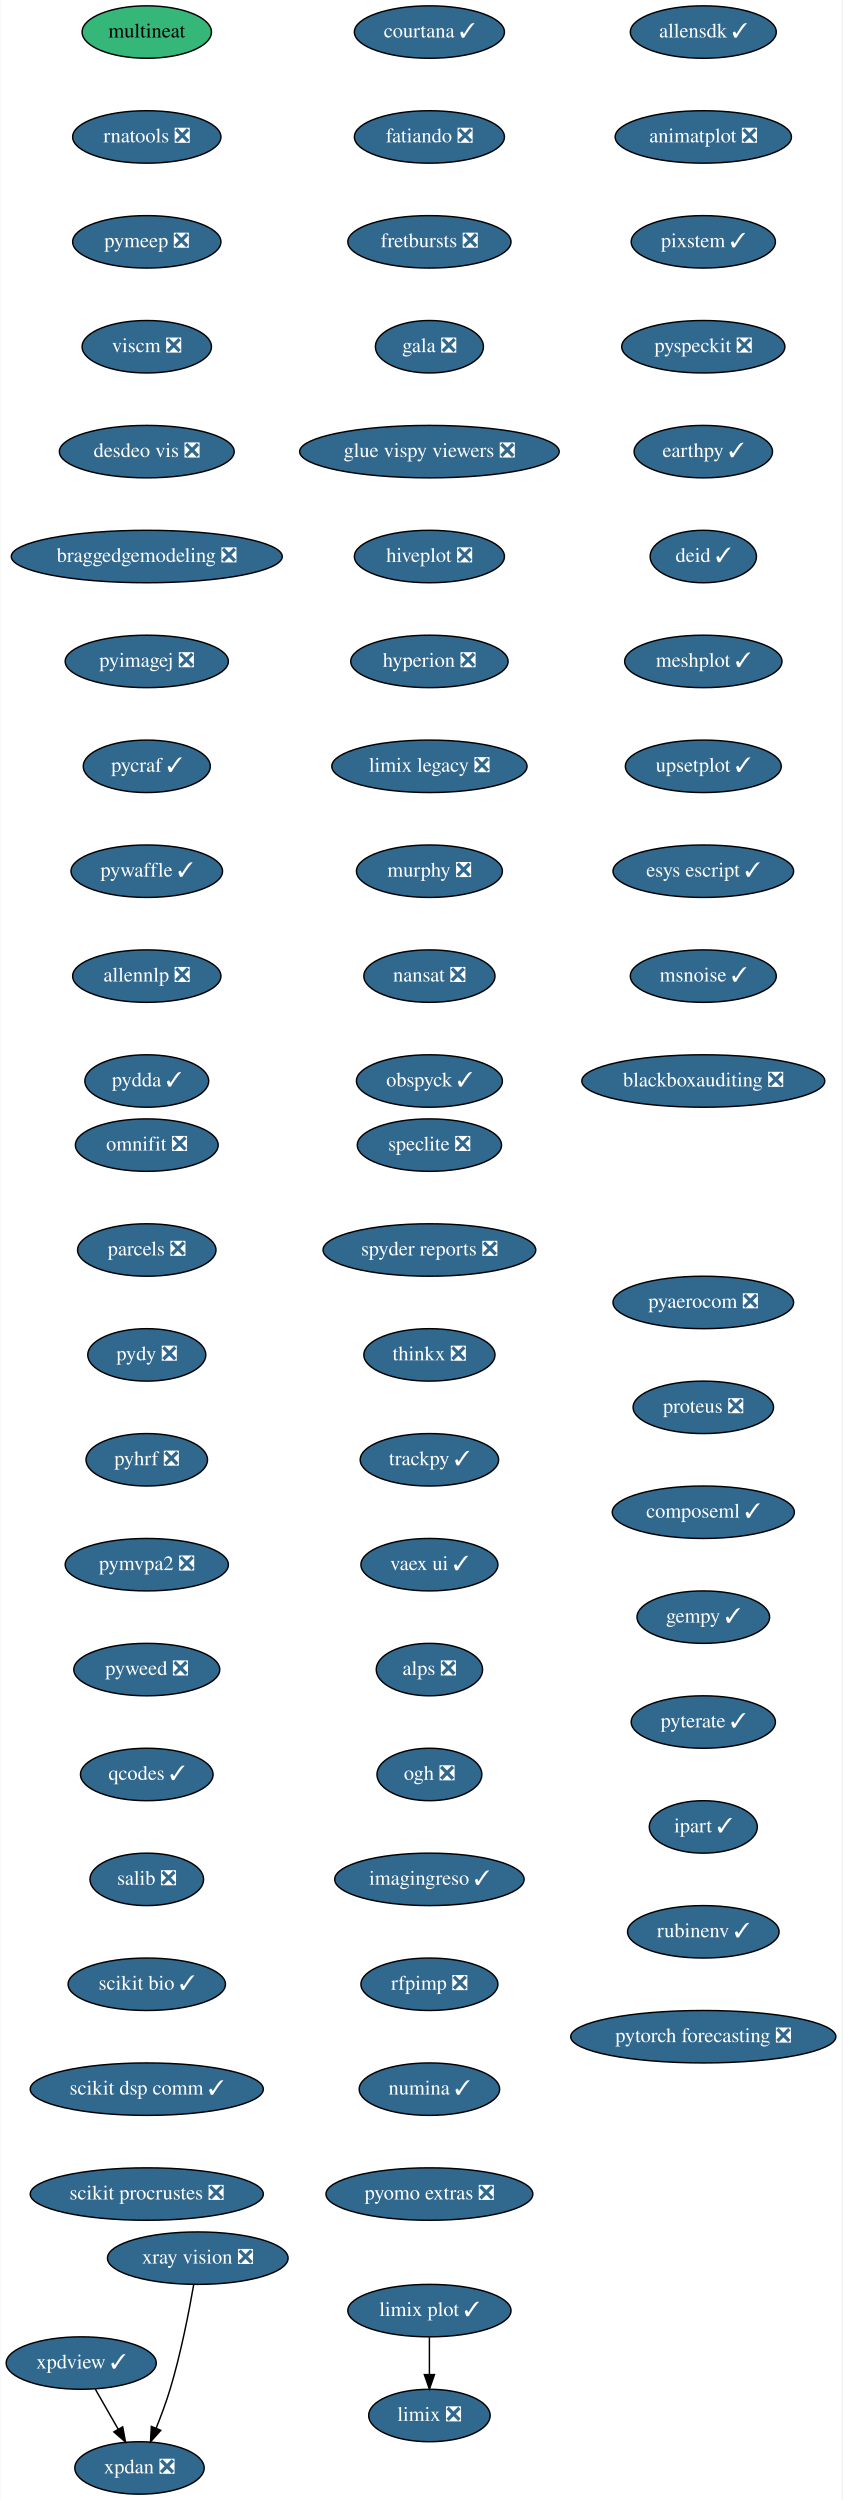
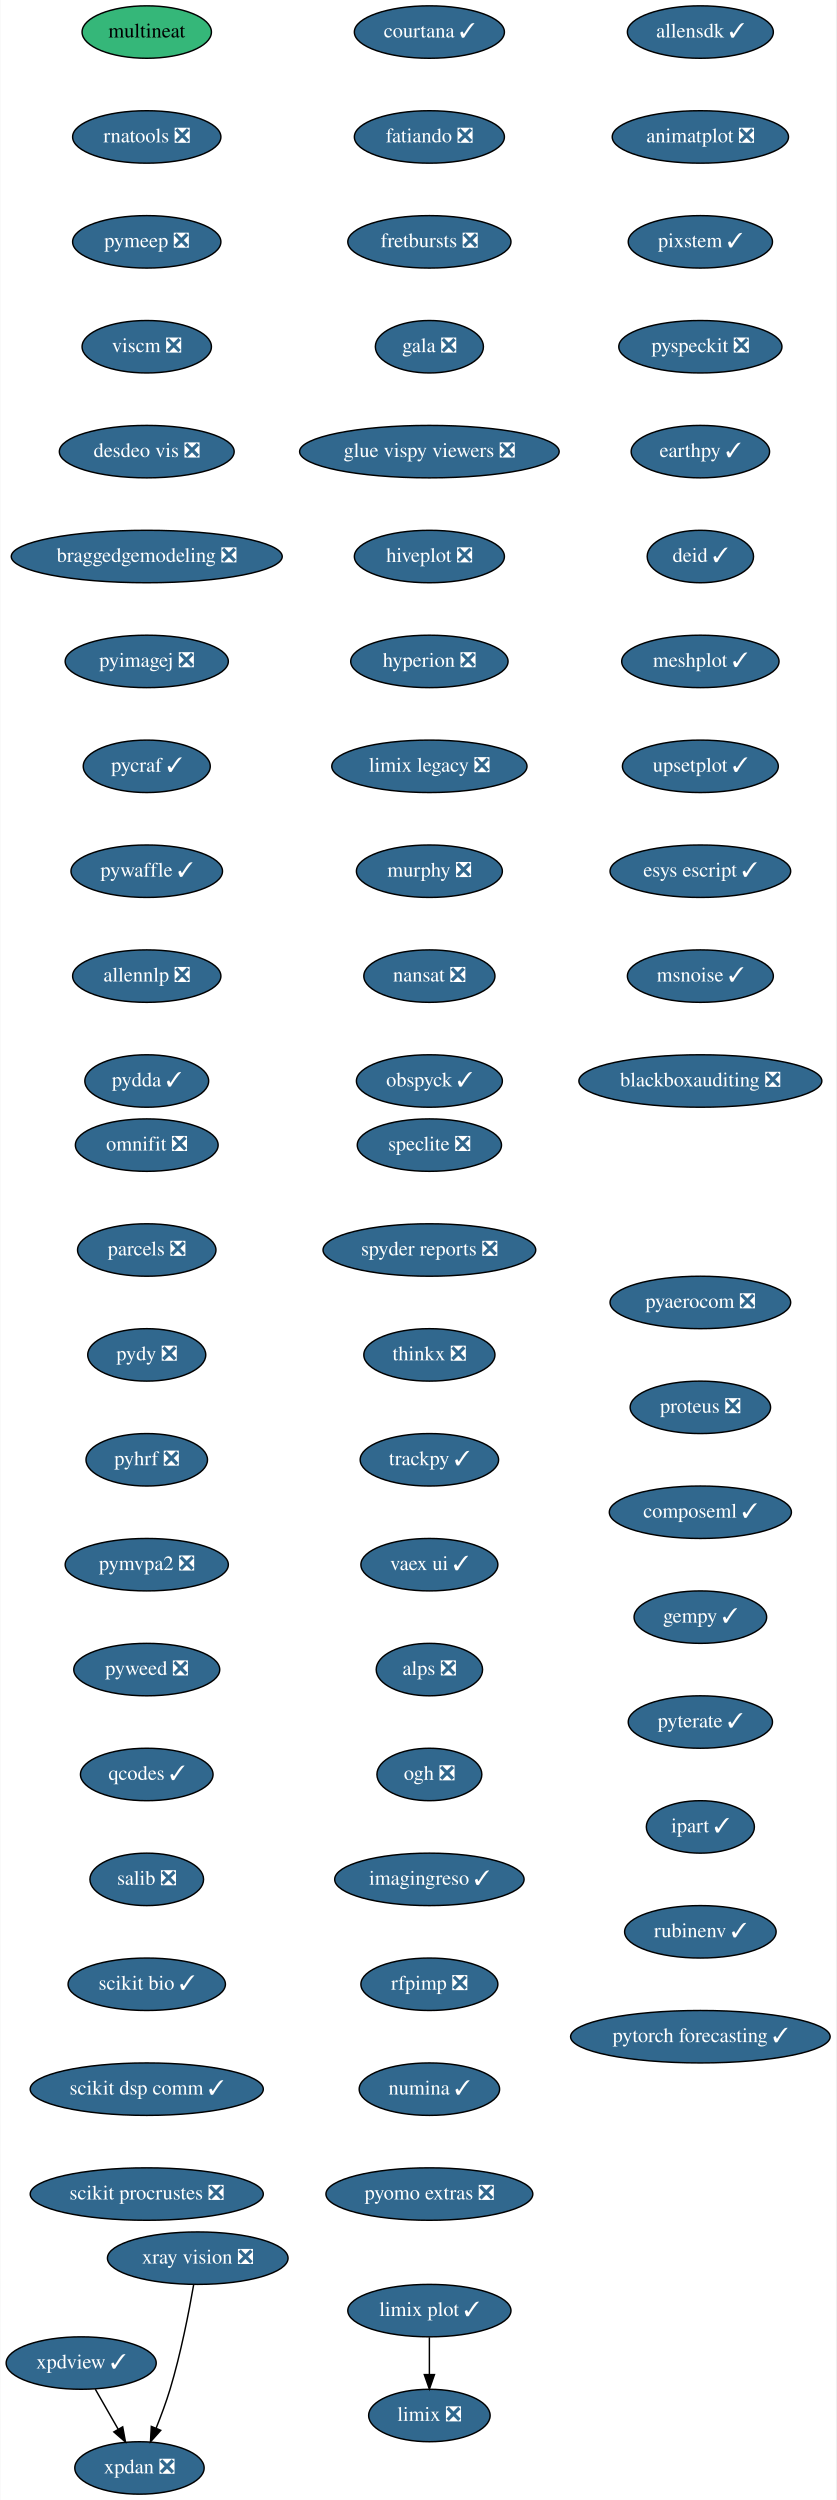
- <svg xmlns="http://www.w3.org/2000/svg" xmlns:xlink="http://www.w3.org/1999/xlink" width="578pt" height="1716pt" viewBox="0.00 0.00 577.50 1716.00">
+ <svg xmlns="http://www.w3.org/2000/svg" xmlns:xlink="http://www.w3.org/1999/xlink" width="574pt" height="1716pt" viewBox="0.00 0.00 573.54 1716.00">
  <g id="graph0" class="graph" transform="scale(1 1) rotate(0) translate(4 1712)">
-     <polygon fill="white" stroke="transparent" points="-4,4 -4,-1712 573.5,-1712 573.5,4 -4,4" />
+     <polygon fill="white" stroke="transparent" points="-4,4 -4,-1712 569.54,-1712 569.54,4 -4,4" />
    <g id="node1" class="node">
      <g id="a_node1">
        <a xlink:href="https://github.com/conda-forge/courtana-feedstock/pull/7" xlink:title="courtana ✓">
          <ellipse fill="#31688e" stroke="black" cx="290.5" cy="-1690" rx="51.5" ry="18" />
          <text text-anchor="middle" x="290.5" y="-1686.3" font-family="Times,serif" font-size="14.00" fill="white">courtana ✓</text>
        </a>
      </g>
    </g>
    <g id="node2" class="node">
      <g id="a_node2">
        <a xlink:href="https://github.com/conda-forge/fatiando-feedstock/pull/13" xlink:title="fatiando ❎">
          <ellipse fill="#31688e" stroke="black" cx="290.5" cy="-1618" rx="51.5" ry="18" />
          <text text-anchor="middle" x="290.5" y="-1614.3" font-family="Times,serif" font-size="14.00" fill="white">fatiando ❎</text>
        </a>
      </g>
    </g>
    <g id="node3" class="node">
      <g id="a_node3">
        <a xlink:href="https://github.com/conda-forge/fretbursts-feedstock/pull/19" xlink:title="fretbursts ❎">
          <ellipse fill="#31688e" stroke="black" cx="290.5" cy="-1546" rx="56" ry="18" />
          <text text-anchor="middle" x="290.5" y="-1542.3" font-family="Times,serif" font-size="14.00" fill="white">fretbursts ❎</text>
        </a>
      </g>
    </g>
    <g id="node4" class="node">
      <g id="a_node4">
        <a xlink:href="https://github.com/conda-forge/gala-feedstock/pull/7" xlink:title="gala ❎">
          <ellipse fill="#31688e" stroke="black" cx="290.5" cy="-1474" rx="37.09" ry="18" />
          <text text-anchor="middle" x="290.5" y="-1470.3" font-family="Times,serif" font-size="14.00" fill="white">gala ❎</text>
        </a>
      </g>
    </g>
    <g id="node5" class="node">
      <g id="a_node5">
        <a xlink:href="https://github.com/conda-forge/glue-vispy-viewers-feedstock/pull/32" xlink:title="glue vispy viewers ❎">
          <ellipse fill="#31688e" stroke="black" cx="290.5" cy="-1402" rx="89.08" ry="18" />
          <text text-anchor="middle" x="290.5" y="-1398.3" font-family="Times,serif" font-size="14.00" fill="white">glue vispy viewers ❎</text>
        </a>
      </g>
    </g>
    <g id="node6" class="node">
      <g id="a_node6">
        <a xlink:href="https://github.com/conda-forge/hiveplot-feedstock/pull/5" xlink:title="hiveplot ❎">
          <ellipse fill="#31688e" stroke="black" cx="290.5" cy="-1330" rx="51.5" ry="18" />
          <text text-anchor="middle" x="290.5" y="-1326.3" font-family="Times,serif" font-size="14.00" fill="white">hiveplot ❎</text>
        </a>
      </g>
    </g>
    <g id="node7" class="node">
      <g id="a_node7">
        <a xlink:href="https://github.com/conda-forge/hyperion-feedstock/pull/14" xlink:title="hyperion ❎">
          <ellipse fill="#31688e" stroke="black" cx="290.5" cy="-1258" rx="54" ry="18" />
          <text text-anchor="middle" x="290.5" y="-1254.3" font-family="Times,serif" font-size="14.00" fill="white">hyperion ❎</text>
        </a>
      </g>
    </g>
    <g id="node8" class="node">
      <g id="a_node8">
        <a xlink:href="https://github.com/conda-forge/limix-legacy-feedstock/pull/9" xlink:title="limix legacy ❎">
          <ellipse fill="#31688e" stroke="black" cx="290.5" cy="-1186" rx="67" ry="18" />
          <text text-anchor="middle" x="290.5" y="-1182.3" font-family="Times,serif" font-size="14.00" fill="white">limix legacy ❎</text>
        </a>
      </g>
    </g>
    <g id="node10" class="node">
      <g id="a_node10">
        <a xlink:href="https://github.com/conda-forge/murphy-feedstock/pull/3" xlink:title="murphy ❎">
          <ellipse fill="#31688e" stroke="black" cx="290.5" cy="-1114" rx="50.09" ry="18" />
          <text text-anchor="middle" x="290.5" y="-1110.3" font-family="Times,serif" font-size="14.00" fill="white">murphy ❎</text>
        </a>
      </g>
    </g>
    <g id="node9" class="node">
      <g id="a_node9">
        <a xlink:href="https://github.com/conda-forge/limix-feedstock/pull/23" xlink:title="limix ❎">
          <ellipse fill="#31688e" stroke="black" cx="290.5" cy="-54" rx="41.69" ry="18" />
          <text text-anchor="middle" x="290.5" y="-50.3" font-family="Times,serif" font-size="14.00" fill="white">limix ❎</text>
        </a>
      </g>
    </g>
    <g id="node11" class="node">
      <g id="a_node11">
        <a xlink:href="https://github.com/conda-forge/nansat-feedstock/pull/29" xlink:title="nansat ❎">
          <ellipse fill="#31688e" stroke="black" cx="290.5" cy="-1042" rx="45" ry="18" />
          <text text-anchor="middle" x="290.5" y="-1038.3" font-family="Times,serif" font-size="14.00" fill="white">nansat ❎</text>
        </a>
      </g>
    </g>
    <g id="node12" class="node">
      <g id="a_node12">
        <a xlink:href="https://github.com/conda-forge/obspyck-feedstock/pull/15" xlink:title="obspyck ✓">
          <ellipse fill="#31688e" stroke="black" cx="290.5" cy="-970" rx="50.09" ry="18" />
          <text text-anchor="middle" x="290.5" y="-966.3" font-family="Times,serif" font-size="14.00" fill="white">obspyck ✓</text>
        </a>
      </g>
    </g>
    <g id="node13" class="node">
      <g id="a_node13">
        <a xlink:href="https://github.com/conda-forge/omnifit-feedstock/pull/4" xlink:title="omnifit ❎">
          <ellipse fill="#31688e" stroke="black" cx="96.5" cy="-926" rx="48.99" ry="18" />
          <text text-anchor="middle" x="96.5" y="-922.3" font-family="Times,serif" font-size="14.00" fill="white">omnifit ❎</text>
        </a>
      </g>
    </g>
    <g id="node14" class="node">
      <g id="a_node14">
        <a xlink:href="https://github.com/conda-forge/parcels-feedstock/pull/59" xlink:title="parcels ❎">
          <ellipse fill="#31688e" stroke="black" cx="96.5" cy="-854" rx="47.5" ry="18" />
          <text text-anchor="middle" x="96.5" y="-850.3" font-family="Times,serif" font-size="14.00" fill="white">parcels ❎</text>
        </a>
      </g>
    </g>
    <g id="node15" class="node">
      <g id="a_node15">
        <a xlink:href="https://github.com/conda-forge/pydy-feedstock/pull/14" xlink:title="pydy ❎">
          <ellipse fill="#31688e" stroke="black" cx="96.5" cy="-782" rx="40.5" ry="18" />
          <text text-anchor="middle" x="96.5" y="-778.3" font-family="Times,serif" font-size="14.00" fill="white">pydy ❎</text>
        </a>
      </g>
    </g>
    <g id="node16" class="node">
      <g id="a_node16">
        <a xlink:href="https://github.com/conda-forge/pyhrf-feedstock/pull/6" xlink:title="pyhrf ❎">
          <ellipse fill="#31688e" stroke="black" cx="96.5" cy="-710" rx="41.69" ry="18" />
          <text text-anchor="middle" x="96.5" y="-706.3" font-family="Times,serif" font-size="14.00" fill="white">pyhrf ❎</text>
        </a>
      </g>
    </g>
    <g id="node17" class="node">
      <g id="a_node17">
        <a xlink:href="https://github.com/conda-forge/pymvpa2-feedstock/pull/10" xlink:title="pymvpa2 ❎">
          <ellipse fill="#31688e" stroke="black" cx="96.5" cy="-638" rx="56" ry="18" />
          <text text-anchor="middle" x="96.5" y="-634.3" font-family="Times,serif" font-size="14.00" fill="white">pymvpa2 ❎</text>
        </a>
      </g>
    </g>
    <g id="node18" class="node">
      <g id="a_node18">
        <a xlink:href="https://github.com/conda-forge/pyweed-feedstock/pull/19" xlink:title="pyweed ❎">
          <ellipse fill="#31688e" stroke="black" cx="96.5" cy="-566" rx="50.09" ry="18" />
          <text text-anchor="middle" x="96.5" y="-562.3" font-family="Times,serif" font-size="14.00" fill="white">pyweed ❎</text>
        </a>
      </g>
    </g>
    <g id="node19" class="node">
      <g id="a_node19">
        <a xlink:href="https://github.com/conda-forge/qcodes-feedstock/pull/30" xlink:title="qcodes ✓">
          <ellipse fill="#31688e" stroke="black" cx="96.5" cy="-494" rx="45.5" ry="18" />
          <text text-anchor="middle" x="96.5" y="-490.3" font-family="Times,serif" font-size="14.00" fill="white">qcodes ✓</text>
        </a>
      </g>
    </g>
    <g id="node20" class="node">
      <g id="a_node20">
        <a xlink:href="https://github.com/conda-forge/salib-feedstock/pull/16" xlink:title="salib ❎">
          <ellipse fill="#31688e" stroke="black" cx="96.5" cy="-422" rx="39" ry="18" />
          <text text-anchor="middle" x="96.5" y="-418.3" font-family="Times,serif" font-size="14.00" fill="white">salib ❎</text>
        </a>
      </g>
    </g>
    <g id="node21" class="node">
      <g id="a_node21">
        <a xlink:href="https://github.com/conda-forge/scikit-bio-feedstock/pull/25" xlink:title="scikit bio ✓">
          <ellipse fill="#31688e" stroke="black" cx="96.5" cy="-350" rx="54" ry="18" />
          <text text-anchor="middle" x="96.5" y="-346.3" font-family="Times,serif" font-size="14.00" fill="white">scikit bio ✓</text>
        </a>
      </g>
    </g>
    <g id="node22" class="node">
      <g id="a_node22">
        <a xlink:href="https://github.com/conda-forge/scikit-dsp-comm-feedstock/pull/6" xlink:title="scikit dsp comm ✓">
          <ellipse fill="#31688e" stroke="black" cx="96.5" cy="-278" rx="80" ry="18" />
          <text text-anchor="middle" x="96.5" y="-274.3" font-family="Times,serif" font-size="14.00" fill="white">scikit dsp comm ✓</text>
        </a>
      </g>
    </g>
    <g id="node23" class="node">
      <g id="a_node23">
        <a xlink:href="https://github.com/conda-forge/scikit-procrustes-feedstock/pull/5" xlink:title="scikit procrustes ❎">
          <ellipse fill="#31688e" stroke="black" cx="96.5" cy="-206" rx="80" ry="18" />
          <text text-anchor="middle" x="96.5" y="-202.3" font-family="Times,serif" font-size="14.00" fill="white">scikit procrustes ❎</text>
        </a>
      </g>
    </g>
    <g id="node24" class="node">
      <g id="a_node24">
        <a xlink:href="https://github.com/conda-forge/speclite-feedstock/pull/5" xlink:title="speclite ❎">
          <ellipse fill="#31688e" stroke="black" cx="290.5" cy="-926" rx="49.5" ry="18" />
          <text text-anchor="middle" x="290.5" y="-922.3" font-family="Times,serif" font-size="14.00" fill="white">speclite ❎</text>
        </a>
      </g>
    </g>
    <g id="node25" class="node">
      <g id="a_node25">
        <a xlink:href="https://github.com/conda-forge/spyder-reports-feedstock/pull/5" xlink:title="spyder reports ❎">
          <ellipse fill="#31688e" stroke="black" cx="290.5" cy="-854" rx="73" ry="18" />
          <text text-anchor="middle" x="290.5" y="-850.3" font-family="Times,serif" font-size="14.00" fill="white">spyder reports ❎</text>
        </a>
      </g>
    </g>
    <g id="node26" class="node">
      <g id="a_node26">
        <a xlink:href="https://github.com/conda-forge/thinkx-feedstock/pull/5" xlink:title="thinkx ❎">
          <ellipse fill="#31688e" stroke="black" cx="290.5" cy="-782" rx="45" ry="18" />
          <text text-anchor="middle" x="290.5" y="-778.3" font-family="Times,serif" font-size="14.00" fill="white">thinkx ❎</text>
        </a>
      </g>
    </g>
    <g id="node27" class="node">
      <g id="a_node27">
        <a xlink:href="https://github.com/conda-forge/trackpy-feedstock/pull/18" xlink:title="trackpy ✓">
          <ellipse fill="#31688e" stroke="black" cx="290.5" cy="-710" rx="47.5" ry="18" />
          <text text-anchor="middle" x="290.5" y="-706.3" font-family="Times,serif" font-size="14.00" fill="white">trackpy ✓</text>
        </a>
      </g>
    </g>
    <g id="node28" class="node">
      <g id="a_node28">
        <a xlink:href="https://github.com/conda-forge/vaex-ui-feedstock/pull/12" xlink:title="vaex ui ✓">
          <ellipse fill="#31688e" stroke="black" cx="290.5" cy="-638" rx="47" ry="18" />
          <text text-anchor="middle" x="290.5" y="-634.3" font-family="Times,serif" font-size="14.00" fill="white">vaex ui ✓</text>
        </a>
      </g>
    </g>
    <g id="node29" class="node">
      <g id="a_node29">
        <a xlink:href="https://github.com/conda-forge/alps-feedstock/pull/29" xlink:title="alps ❎">
          <ellipse fill="#31688e" stroke="black" cx="290.5" cy="-566" rx="36.5" ry="18" />
          <text text-anchor="middle" x="290.5" y="-562.3" font-family="Times,serif" font-size="14.00" fill="white">alps ❎</text>
        </a>
      </g>
    </g>
    <g id="node33" class="node">
      <g id="a_node33">
        <a xlink:href="https://github.com/conda-forge/ogh-feedstock/pull/9" xlink:title="ogh ❎">
          <ellipse fill="#31688e" stroke="black" cx="290.5" cy="-494" rx="36" ry="18" />
          <text text-anchor="middle" x="290.5" y="-490.3" font-family="Times,serif" font-size="14.00" fill="white">ogh ❎</text>
        </a>
      </g>
    </g>
    <g id="node30" class="node">
      <g id="a_node30">
        <a xlink:href="https://github.com/conda-forge/xpdan-feedstock/pull/33" xlink:title="xpdan ❎">
          <ellipse fill="#31688e" stroke="black" cx="91.5" cy="-18" rx="44.39" ry="18" />
          <text text-anchor="middle" x="91.5" y="-14.3" font-family="Times,serif" font-size="14.00" fill="white">xpdan ❎</text>
        </a>
      </g>
    </g>
    <g id="node31" class="node">
      <g id="a_node31">
        <a xlink:href="https://github.com/conda-forge/xpdview-feedstock/pull/11" xlink:title="xpdview ✓">
          <ellipse fill="#31688e" stroke="black" cx="51.5" cy="-90" rx="51.5" ry="18" />
          <text text-anchor="middle" x="51.5" y="-86.3" font-family="Times,serif" font-size="14.00" fill="white">xpdview ✓</text>
        </a>
      </g>
    </g>
    <g id="edge26" class="edge">
      <path fill="none" stroke="black" d="M61.18,-72.05C65.9,-63.8 71.67,-53.7 76.91,-44.54" />
      <polygon fill="black" stroke="black" points="79.98,-46.21 81.91,-35.79 73.91,-42.73 79.98,-46.21" />
    </g>
    <g id="node32" class="node">
      <g id="a_node32">
        <a xlink:href="https://github.com/conda-forge/xray-vision-feedstock/pull/12" xlink:title="xray vision ❎">
          <ellipse fill="#31688e" stroke="black" cx="131.5" cy="-162" rx="61.99" ry="18" />
          <text text-anchor="middle" x="131.5" y="-158.3" font-family="Times,serif" font-size="14.00" fill="white">xray vision ❎</text>
        </a>
      </g>
    </g>
    <g id="edge27" class="edge">
      <path fill="none" stroke="black" d="M128.69,-143.72C125.55,-125.63 119.91,-96.5 112.5,-72 109.82,-63.15 106.3,-53.7 102.91,-45.26" />
      <polygon fill="black" stroke="black" points="106.1,-43.83 99.05,-35.93 99.64,-46.51 106.1,-43.83" />
    </g>
    <g id="node34" class="node">
      <g id="a_node34">
        <a xlink:href="https://github.com/conda-forge/imagingreso-feedstock/pull/19" xlink:title="imagingreso ✓">
          <ellipse fill="#31688e" stroke="black" cx="290.5" cy="-422" rx="65" ry="18" />
          <text text-anchor="middle" x="290.5" y="-418.3" font-family="Times,serif" font-size="14.00" fill="white">imagingreso ✓</text>
        </a>
      </g>
    </g>
    <g id="node35" class="node">
      <g id="a_node35">
        <a xlink:href="https://github.com/conda-forge/rfpimp-feedstock/pull/9" xlink:title="rfpimp ❎">
          <ellipse fill="#31688e" stroke="black" cx="290.5" cy="-350" rx="47" ry="18" />
          <text text-anchor="middle" x="290.5" y="-346.3" font-family="Times,serif" font-size="14.00" fill="white">rfpimp ❎</text>
        </a>
      </g>
    </g>
    <g id="node36" class="node">
      <g id="a_node36">
        <a xlink:href="https://github.com/conda-forge/numina-feedstock/pull/22" xlink:title="numina ✓">
          <ellipse fill="#31688e" stroke="black" cx="290.5" cy="-278" rx="48.19" ry="18" />
          <text text-anchor="middle" x="290.5" y="-274.3" font-family="Times,serif" font-size="14.00" fill="white">numina ✓</text>
        </a>
      </g>
    </g>
    <g id="node37" class="node">
      <g id="a_node37">
        <a xlink:href="https://github.com/conda-forge/pyomo.extras-feedstock/pull/25" xlink:title="pyomo extras ❎">
          <ellipse fill="#31688e" stroke="black" cx="290.5" cy="-206" rx="71" ry="18" />
          <text text-anchor="middle" x="290.5" y="-202.3" font-family="Times,serif" font-size="14.00" fill="white">pyomo extras ❎</text>
        </a>
      </g>
    </g>
    <g id="node38" class="node">
      <g id="a_node38">
        <a xlink:href="https://github.com/conda-forge/multineat-feedstock" xlink:title="multineat">
          <ellipse fill="#35b779" stroke="black" cx="96.5" cy="-1690" rx="44.39" ry="18" />
          <text text-anchor="middle" x="96.5" y="-1686.3" font-family="Times,serif" font-size="14.00">multineat</text>
        </a>
      </g>
    </g>
    <g id="node39" class="node">
      <g id="a_node39">
        <a xlink:href="https://github.com/conda-forge/rnatools-feedstock/pull/3" xlink:title="rnatools ❎">
          <ellipse fill="#31688e" stroke="black" cx="96.5" cy="-1618" rx="50.89" ry="18" />
          <text text-anchor="middle" x="96.5" y="-1614.3" font-family="Times,serif" font-size="14.00" fill="white">rnatools ❎</text>
        </a>
      </g>
    </g>
    <g id="node40" class="node">
      <g id="a_node40">
        <a xlink:href="https://github.com/conda-forge/pymeep-feedstock/pull/42" xlink:title="pymeep ❎">
          <ellipse fill="#31688e" stroke="black" cx="96.5" cy="-1546" rx="50.89" ry="18" />
          <text text-anchor="middle" x="96.5" y="-1542.3" font-family="Times,serif" font-size="14.00" fill="white">pymeep ❎</text>
        </a>
      </g>
    </g>
    <g id="node41" class="node">
      <g id="a_node41">
        <a xlink:href="https://github.com/conda-forge/viscm-feedstock/pull/4" xlink:title="viscm ❎">
          <ellipse fill="#31688e" stroke="black" cx="96.5" cy="-1474" rx="44.39" ry="18" />
          <text text-anchor="middle" x="96.5" y="-1470.3" font-family="Times,serif" font-size="14.00" fill="white">viscm ❎</text>
        </a>
      </g>
    </g>
    <g id="node42" class="node">
      <g id="a_node42">
        <a xlink:href="https://github.com/conda-forge/desdeo-vis-feedstock/pull/5" xlink:title="desdeo vis ❎">
          <ellipse fill="#31688e" stroke="black" cx="96.5" cy="-1402" rx="60" ry="18" />
          <text text-anchor="middle" x="96.5" y="-1398.3" font-family="Times,serif" font-size="14.00" fill="white">desdeo vis ❎</text>
        </a>
      </g>
    </g>
    <g id="node43" class="node">
      <g id="a_node43">
        <a xlink:href="https://github.com/conda-forge/braggedgemodeling-feedstock/pull/3" xlink:title="braggedgemodeling ❎">
          <ellipse fill="#31688e" stroke="black" cx="96.5" cy="-1330" rx="93" ry="18" />
          <text text-anchor="middle" x="96.5" y="-1326.3" font-family="Times,serif" font-size="14.00" fill="white">braggedgemodeling ❎</text>
        </a>
      </g>
    </g>
    <g id="node44" class="node">
      <g id="a_node44">
        <a xlink:href="https://github.com/conda-forge/pyimagej-feedstock/pull/9" xlink:title="pyimagej ❎">
          <ellipse fill="#31688e" stroke="black" cx="96.5" cy="-1258" rx="56" ry="18" />
          <text text-anchor="middle" x="96.5" y="-1254.3" font-family="Times,serif" font-size="14.00" fill="white">pyimagej ❎</text>
        </a>
      </g>
    </g>
    <g id="node45" class="node">
      <g id="a_node45">
        <a xlink:href="https://github.com/conda-forge/pycraf-feedstock/pull/8" xlink:title="pycraf ✓">
          <ellipse fill="#31688e" stroke="black" cx="96.5" cy="-1186" rx="43.59" ry="18" />
          <text text-anchor="middle" x="96.5" y="-1182.3" font-family="Times,serif" font-size="14.00" fill="white">pycraf ✓</text>
        </a>
      </g>
    </g>
    <g id="node46" class="node">
      <g id="a_node46">
        <a xlink:href="https://github.com/conda-forge/pywaffle-feedstock/pull/6" xlink:title="pywaffle ✓">
          <ellipse fill="#31688e" stroke="black" cx="96.5" cy="-1114" rx="52" ry="18" />
          <text text-anchor="middle" x="96.5" y="-1110.3" font-family="Times,serif" font-size="14.00" fill="white">pywaffle ✓</text>
        </a>
      </g>
    </g>
    <g id="node47" class="node">
      <g id="a_node47">
        <a xlink:href="https://github.com/conda-forge/allennlp-feedstock/pull/8" xlink:title="allennlp ❎">
          <ellipse fill="#31688e" stroke="black" cx="96.5" cy="-1042" rx="50.89" ry="18" />
          <text text-anchor="middle" x="96.5" y="-1038.3" font-family="Times,serif" font-size="14.00" fill="white">allennlp ❎</text>
        </a>
      </g>
    </g>
    <g id="node48" class="node">
      <g id="a_node48">
        <a xlink:href="https://github.com/conda-forge/pydda-feedstock/pull/13" xlink:title="pydda ✓">
          <ellipse fill="#31688e" stroke="black" cx="96.5" cy="-970" rx="42.49" ry="18" />
          <text text-anchor="middle" x="96.5" y="-966.3" font-family="Times,serif" font-size="14.00" fill="white">pydda ✓</text>
        </a>
      </g>
    </g>
    <g id="node49" class="node">
      <g id="a_node49">
        <a xlink:href="https://github.com/conda-forge/allensdk-feedstock/pull/4" xlink:title="allensdk ✓">
-           <ellipse fill="#31688e" stroke="black" cx="478.5" cy="-1690" rx="50.09" ry="18" />
-           <text text-anchor="middle" x="478.5" y="-1686.3" font-family="Times,serif" font-size="14.00" fill="white">allensdk ✓</text>
+           <ellipse fill="#31688e" stroke="black" cx="476.5" cy="-1690" rx="50.09" ry="18" />
+           <text text-anchor="middle" x="476.5" y="-1686.3" font-family="Times,serif" font-size="14.00" fill="white">allensdk ✓</text>
        </a>
      </g>
    </g>
    <g id="node50" class="node">
      <g id="a_node50">
        <a xlink:href="https://github.com/conda-forge/animatplot-feedstock/pull/3" xlink:title="animatplot ❎">
-           <ellipse fill="#31688e" stroke="black" cx="478.5" cy="-1618" rx="60.5" ry="18" />
-           <text text-anchor="middle" x="478.5" y="-1614.3" font-family="Times,serif" font-size="14.00" fill="white">animatplot ❎</text>
+           <ellipse fill="#31688e" stroke="black" cx="476.5" cy="-1618" rx="60.5" ry="18" />
+           <text text-anchor="middle" x="476.5" y="-1614.3" font-family="Times,serif" font-size="14.00" fill="white">animatplot ❎</text>
        </a>
      </g>
    </g>
    <g id="node51" class="node">
      <g id="a_node51">
        <a xlink:href="https://github.com/conda-forge/pixstem-feedstock/pull/3" xlink:title="pixstem ✓">
-           <ellipse fill="#31688e" stroke="black" cx="478.5" cy="-1546" rx="49.5" ry="18" />
-           <text text-anchor="middle" x="478.5" y="-1542.3" font-family="Times,serif" font-size="14.00" fill="white">pixstem ✓</text>
+           <ellipse fill="#31688e" stroke="black" cx="476.5" cy="-1546" rx="49.5" ry="18" />
+           <text text-anchor="middle" x="476.5" y="-1542.3" font-family="Times,serif" font-size="14.00" fill="white">pixstem ✓</text>
        </a>
      </g>
    </g>
    <g id="node52" class="node">
      <g id="a_node52">
        <a xlink:href="https://github.com/conda-forge/pyspeckit-feedstock/pull/3" xlink:title="pyspeckit ❎">
-           <ellipse fill="#31688e" stroke="black" cx="478.5" cy="-1474" rx="56" ry="18" />
-           <text text-anchor="middle" x="478.5" y="-1470.3" font-family="Times,serif" font-size="14.00" fill="white">pyspeckit ❎</text>
+           <ellipse fill="#31688e" stroke="black" cx="476.5" cy="-1474" rx="56" ry="18" />
+           <text text-anchor="middle" x="476.5" y="-1470.3" font-family="Times,serif" font-size="14.00" fill="white">pyspeckit ❎</text>
        </a>
      </g>
    </g>
    <g id="node53" class="node">
      <g id="a_node53">
        <a xlink:href="https://github.com/conda-forge/earthpy-feedstock/pull/12" xlink:title="earthpy ✓">
-           <ellipse fill="#31688e" stroke="black" cx="478.5" cy="-1402" rx="47.5" ry="18" />
-           <text text-anchor="middle" x="478.5" y="-1398.3" font-family="Times,serif" font-size="14.00" fill="white">earthpy ✓</text>
+           <ellipse fill="#31688e" stroke="black" cx="476.5" cy="-1402" rx="47.5" ry="18" />
+           <text text-anchor="middle" x="476.5" y="-1398.3" font-family="Times,serif" font-size="14.00" fill="white">earthpy ✓</text>
        </a>
      </g>
    </g>
    <g id="node54" class="node">
      <g id="a_node54">
        <a xlink:href="https://github.com/conda-forge/deid-feedstock/pull/17" xlink:title="deid ✓">
-           <ellipse fill="#31688e" stroke="black" cx="478.5" cy="-1330" rx="36.5" ry="18" />
-           <text text-anchor="middle" x="478.5" y="-1326.3" font-family="Times,serif" font-size="14.00" fill="white">deid ✓</text>
+           <ellipse fill="#31688e" stroke="black" cx="476.5" cy="-1330" rx="36.5" ry="18" />
+           <text text-anchor="middle" x="476.5" y="-1326.3" font-family="Times,serif" font-size="14.00" fill="white">deid ✓</text>
        </a>
      </g>
    </g>
    <g id="node56" class="node">
      <g id="a_node56">
        <a xlink:href="https://github.com/conda-forge/meshplot-feedstock/pull/12" xlink:title="meshplot ✓">
-           <ellipse fill="#31688e" stroke="black" cx="478.5" cy="-1258" rx="54" ry="18" />
-           <text text-anchor="middle" x="478.5" y="-1254.3" font-family="Times,serif" font-size="14.00" fill="white">meshplot ✓</text>
+           <ellipse fill="#31688e" stroke="black" cx="476.5" cy="-1258" rx="54" ry="18" />
+           <text text-anchor="middle" x="476.5" y="-1254.3" font-family="Times,serif" font-size="14.00" fill="white">meshplot ✓</text>
        </a>
      </g>
    </g>
    <g id="node55" class="node">
      <g id="a_node55">
        <a xlink:href="https://github.com/conda-forge/limix-plot-feedstock/pull/1" xlink:title="limix plot ✓">
          <ellipse fill="#31688e" stroke="black" cx="290.5" cy="-126" rx="56" ry="18" />
          <text text-anchor="middle" x="290.5" y="-122.3" font-family="Times,serif" font-size="14.00" fill="white">limix plot ✓</text>
        </a>
      </g>
    </g>
    <g id="edge48" class="edge">
      <path fill="none" stroke="black" d="M290.5,-107.7C290.5,-99.98 290.5,-90.71 290.5,-82.11" />
      <polygon fill="black" stroke="black" points="294,-82.1 290.5,-72.1 287,-82.1 294,-82.1" />
    </g>
    <g id="node57" class="node">
      <g id="a_node57">
        <a xlink:href="https://github.com/conda-forge/upsetplot-feedstock/pull/3" xlink:title="upsetplot ✓">
-           <ellipse fill="#31688e" stroke="black" cx="478.5" cy="-1186" rx="53.5" ry="18" />
-           <text text-anchor="middle" x="478.5" y="-1182.3" font-family="Times,serif" font-size="14.00" fill="white">upsetplot ✓</text>
+           <ellipse fill="#31688e" stroke="black" cx="476.5" cy="-1186" rx="53.5" ry="18" />
+           <text text-anchor="middle" x="476.5" y="-1182.3" font-family="Times,serif" font-size="14.00" fill="white">upsetplot ✓</text>
        </a>
      </g>
    </g>
    <g id="node58" class="node">
      <g id="a_node58">
        <a xlink:href="https://github.com/conda-forge/esys-escript-feedstock/pull/17" xlink:title="esys escript ✓">
-           <ellipse fill="#31688e" stroke="black" cx="478.5" cy="-1114" rx="61.99" ry="18" />
-           <text text-anchor="middle" x="478.5" y="-1110.3" font-family="Times,serif" font-size="14.00" fill="white">esys escript ✓</text>
+           <ellipse fill="#31688e" stroke="black" cx="476.5" cy="-1114" rx="61.99" ry="18" />
+           <text text-anchor="middle" x="476.5" y="-1110.3" font-family="Times,serif" font-size="14.00" fill="white">esys escript ✓</text>
        </a>
      </g>
    </g>
    <g id="node59" class="node">
      <g id="a_node59">
        <a xlink:href="https://github.com/conda-forge/msnoise-feedstock/pull/5" xlink:title="msnoise ✓">
-           <ellipse fill="#31688e" stroke="black" cx="478.5" cy="-1042" rx="50.09" ry="18" />
-           <text text-anchor="middle" x="478.5" y="-1038.3" font-family="Times,serif" font-size="14.00" fill="white">msnoise ✓</text>
+           <ellipse fill="#31688e" stroke="black" cx="476.5" cy="-1042" rx="50.09" ry="18" />
+           <text text-anchor="middle" x="476.5" y="-1038.3" font-family="Times,serif" font-size="14.00" fill="white">msnoise ✓</text>
        </a>
      </g>
    </g>
    <g id="node60" class="node">
      <g id="a_node60">
        <a xlink:href="https://github.com/conda-forge/blackboxauditing-feedstock/pull/2" xlink:title="blackboxauditing ❎">
-           <ellipse fill="#31688e" stroke="black" cx="478.5" cy="-970" rx="83.39" ry="18" />
-           <text text-anchor="middle" x="478.5" y="-966.3" font-family="Times,serif" font-size="14.00" fill="white">blackboxauditing ❎</text>
+           <ellipse fill="#31688e" stroke="black" cx="476.5" cy="-970" rx="83.39" ry="18" />
+           <text text-anchor="middle" x="476.5" y="-966.3" font-family="Times,serif" font-size="14.00" fill="white">blackboxauditing ❎</text>
        </a>
      </g>
    </g>
    <g id="node61" class="node">
      <g id="a_node61">
        <a xlink:href="https://github.com/conda-forge/pyaerocom-feedstock/pull/5" xlink:title="pyaerocom ❎">
-           <ellipse fill="#31688e" stroke="black" cx="478.5" cy="-818" rx="61.99" ry="18" />
-           <text text-anchor="middle" x="478.5" y="-814.3" font-family="Times,serif" font-size="14.00" fill="white">pyaerocom ❎</text>
+           <ellipse fill="#31688e" stroke="black" cx="476.5" cy="-818" rx="61.99" ry="18" />
+           <text text-anchor="middle" x="476.5" y="-814.3" font-family="Times,serif" font-size="14.00" fill="white">pyaerocom ❎</text>
        </a>
      </g>
    </g>
    <g id="node62" class="node">
      <g id="a_node62">
        <a xlink:href="https://github.com/conda-forge/proteus-feedstock/pull/23" xlink:title="proteus ❎">
-           <ellipse fill="#31688e" stroke="black" cx="478.5" cy="-746" rx="48.19" ry="18" />
-           <text text-anchor="middle" x="478.5" y="-742.3" font-family="Times,serif" font-size="14.00" fill="white">proteus ❎</text>
+           <ellipse fill="#31688e" stroke="black" cx="476.5" cy="-746" rx="48.19" ry="18" />
+           <text text-anchor="middle" x="476.5" y="-742.3" font-family="Times,serif" font-size="14.00" fill="white">proteus ❎</text>
        </a>
      </g>
    </g>
    <g id="node63" class="node">
      <g id="a_node63">
        <a xlink:href="https://github.com/conda-forge/composeml-feedstock/pull/1" xlink:title="composeml ✓">
-           <ellipse fill="#31688e" stroke="black" cx="478.5" cy="-674" rx="62.5" ry="18" />
-           <text text-anchor="middle" x="478.5" y="-670.3" font-family="Times,serif" font-size="14.00" fill="white">composeml ✓</text>
+           <ellipse fill="#31688e" stroke="black" cx="476.5" cy="-674" rx="62.5" ry="18" />
+           <text text-anchor="middle" x="476.5" y="-670.3" font-family="Times,serif" font-size="14.00" fill="white">composeml ✓</text>
        </a>
      </g>
    </g>
    <g id="node64" class="node">
      <g id="a_node64">
        <a xlink:href="https://github.com/conda-forge/gempy-feedstock/pull/1" xlink:title="gempy ✓">
-           <ellipse fill="#31688e" stroke="black" cx="478.5" cy="-602" rx="45.5" ry="18" />
-           <text text-anchor="middle" x="478.5" y="-598.3" font-family="Times,serif" font-size="14.00" fill="white">gempy ✓</text>
+           <ellipse fill="#31688e" stroke="black" cx="476.5" cy="-602" rx="45.5" ry="18" />
+           <text text-anchor="middle" x="476.5" y="-598.3" font-family="Times,serif" font-size="14.00" fill="white">gempy ✓</text>
        </a>
      </g>
    </g>
    <g id="node65" class="node">
      <g id="a_node65">
        <a xlink:href="https://github.com/conda-forge/pyterate-feedstock/pull/1" xlink:title="pyterate ✓">
-           <ellipse fill="#31688e" stroke="black" cx="478.5" cy="-530" rx="49.5" ry="18" />
-           <text text-anchor="middle" x="478.5" y="-526.3" font-family="Times,serif" font-size="14.00" fill="white">pyterate ✓</text>
+           <ellipse fill="#31688e" stroke="black" cx="476.5" cy="-530" rx="49.5" ry="18" />
+           <text text-anchor="middle" x="476.5" y="-526.3" font-family="Times,serif" font-size="14.00" fill="white">pyterate ✓</text>
        </a>
      </g>
    </g>
    <g id="node66" class="node">
      <g id="a_node66">
        <a xlink:href="https://github.com/conda-forge/ipart-feedstock/pull/1" xlink:title="ipart ✓">
-           <ellipse fill="#31688e" stroke="black" cx="478.5" cy="-458" rx="37.09" ry="18" />
-           <text text-anchor="middle" x="478.5" y="-454.3" font-family="Times,serif" font-size="14.00" fill="white">ipart ✓</text>
+           <ellipse fill="#31688e" stroke="black" cx="476.5" cy="-458" rx="37.09" ry="18" />
+           <text text-anchor="middle" x="476.5" y="-454.3" font-family="Times,serif" font-size="14.00" fill="white">ipart ✓</text>
        </a>
      </g>
    </g>
    <g id="node67" class="node">
      <g id="a_node67">
        <a xlink:href="https://github.com/conda-forge/rubinenv-feedstock/pull/1" xlink:title="rubinenv ✓">
-           <ellipse fill="#31688e" stroke="black" cx="478.5" cy="-386" rx="52" ry="18" />
-           <text text-anchor="middle" x="478.5" y="-382.3" font-family="Times,serif" font-size="14.00" fill="white">rubinenv ✓</text>
+           <ellipse fill="#31688e" stroke="black" cx="476.5" cy="-386" rx="52" ry="18" />
+           <text text-anchor="middle" x="476.5" y="-382.3" font-family="Times,serif" font-size="14.00" fill="white">rubinenv ✓</text>
        </a>
      </g>
    </g>
    <g id="node68" class="node">
      <g id="a_node68">
-         <a xlink:href="https://github.com/conda-forge/pytorch-forecasting-feedstock/pull/1" xlink:title="pytorch forecasting ❎">
-           <ellipse fill="#31688e" stroke="black" cx="478.5" cy="-314" rx="91" ry="18" />
-           <text text-anchor="middle" x="478.5" y="-310.3" font-family="Times,serif" font-size="14.00" fill="white">pytorch forecasting ❎</text>
+         <a xlink:href="https://github.com/conda-forge/pytorch-forecasting-feedstock/pull/1" xlink:title="pytorch forecasting ✓">
+           <ellipse fill="#31688e" stroke="black" cx="476.5" cy="-314" rx="89.08" ry="18" />
+           <text text-anchor="middle" x="476.5" y="-310.3" font-family="Times,serif" font-size="14.00" fill="white">pytorch forecasting ✓</text>
        </a>
      </g>
    </g>
  </g>
</svg>
